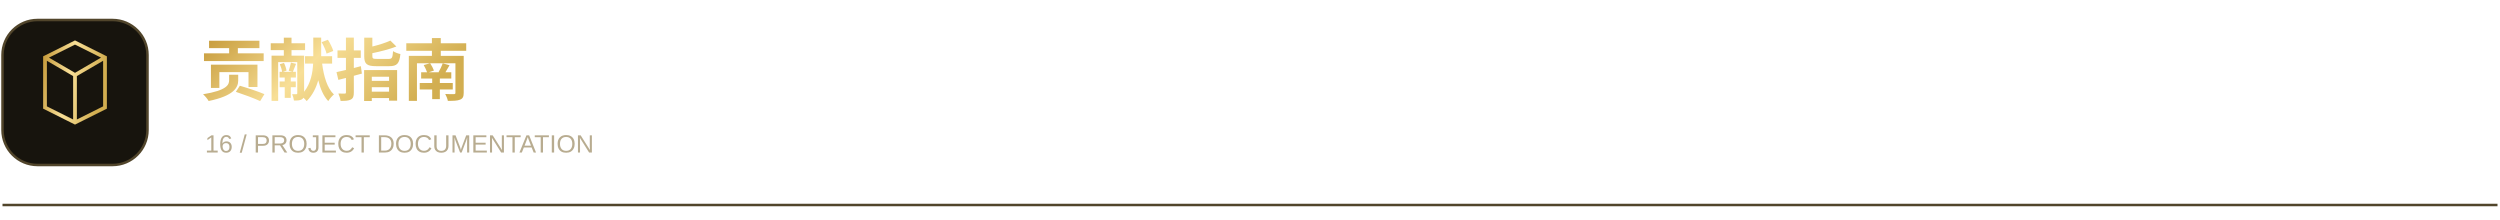
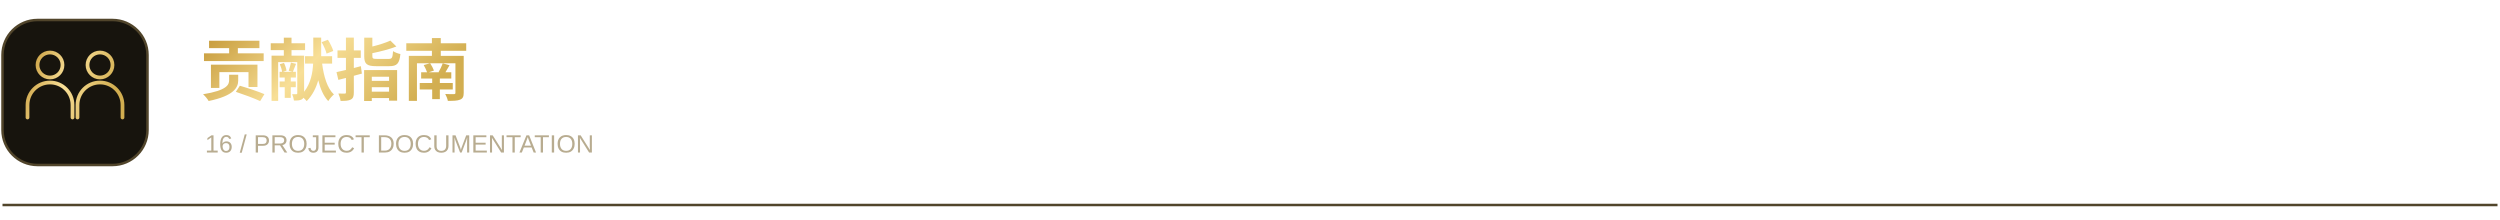
<svg xmlns="http://www.w3.org/2000/svg" width="1000" height="88" viewBox="0 0 1000 88" role="img">
  <defs>
    <linearGradient id="gold" x1="0%" y1="0%" x2="100%" y2="25%">
      <stop offset="0%" stop-color="#C59938" />
      <stop offset="48%" stop-color="#F8DF97" />
      <stop offset="100%" stop-color="#D2AE50" />
    </linearGradient>
    <linearGradient id="shine">
      <stop stop-color="#FFF3C8" stop-opacity="0" />
      <stop offset=".48" stop-color="#D6B960" stop-opacity=".15" />
      <stop offset=".53" stop-color="#FFF8E4" stop-opacity=".7" />
      <stop offset=".59" stop-color="#D6B960" stop-opacity=".12" />
      <stop offset="1" stop-color="#FFF3C8" stop-opacity="0" />
    </linearGradient>
    <clipPath id="hero">
      <rect x="1" y="1" width="998" height="258" rx="18" />
    </clipPath>
  </defs>
  <rect x="1" y="8" width="58" height="58" rx="14" fill="#17140D" stroke="#51452B" />
-   <path d="M18 23l12-6 12 6v20l-12 6-12-6z M18 23l12 7 12-7 M30 30v19" fill="none" stroke="url(#gold)" stroke-width="1.5" />
+   <path d="M15 26a5 5 0 1 0 10 0a5 5 0 1 0-10 0 M35 26a5 5 0 1 0 10 0a5 5 0 1 0-10 0 M11 47v-5a9 9 0 0 1 18 0v5 M31 47v-5a9 9 0 0 1 18 0v5" fill="none" stroke="url(#gold)" stroke-width="1.5" stroke-linejoin="round" stroke-linecap="round" />
  <text x="80" y="38" font-family="Segoe UI,Microsoft YaHei,Arial,sans-serif" font-size="27" font-weight="700" fill="url(#gold)">贡献指南</text>
  <text x="82" y="61" font-family="Segoe UI,Microsoft YaHei,Arial,sans-serif" font-size="10" font-weight="400" fill="#B8AC90">16 / PROJECT DOCUMENTATION</text>
  <path d="M1 82H999" stroke="#51452B" />
</svg>
